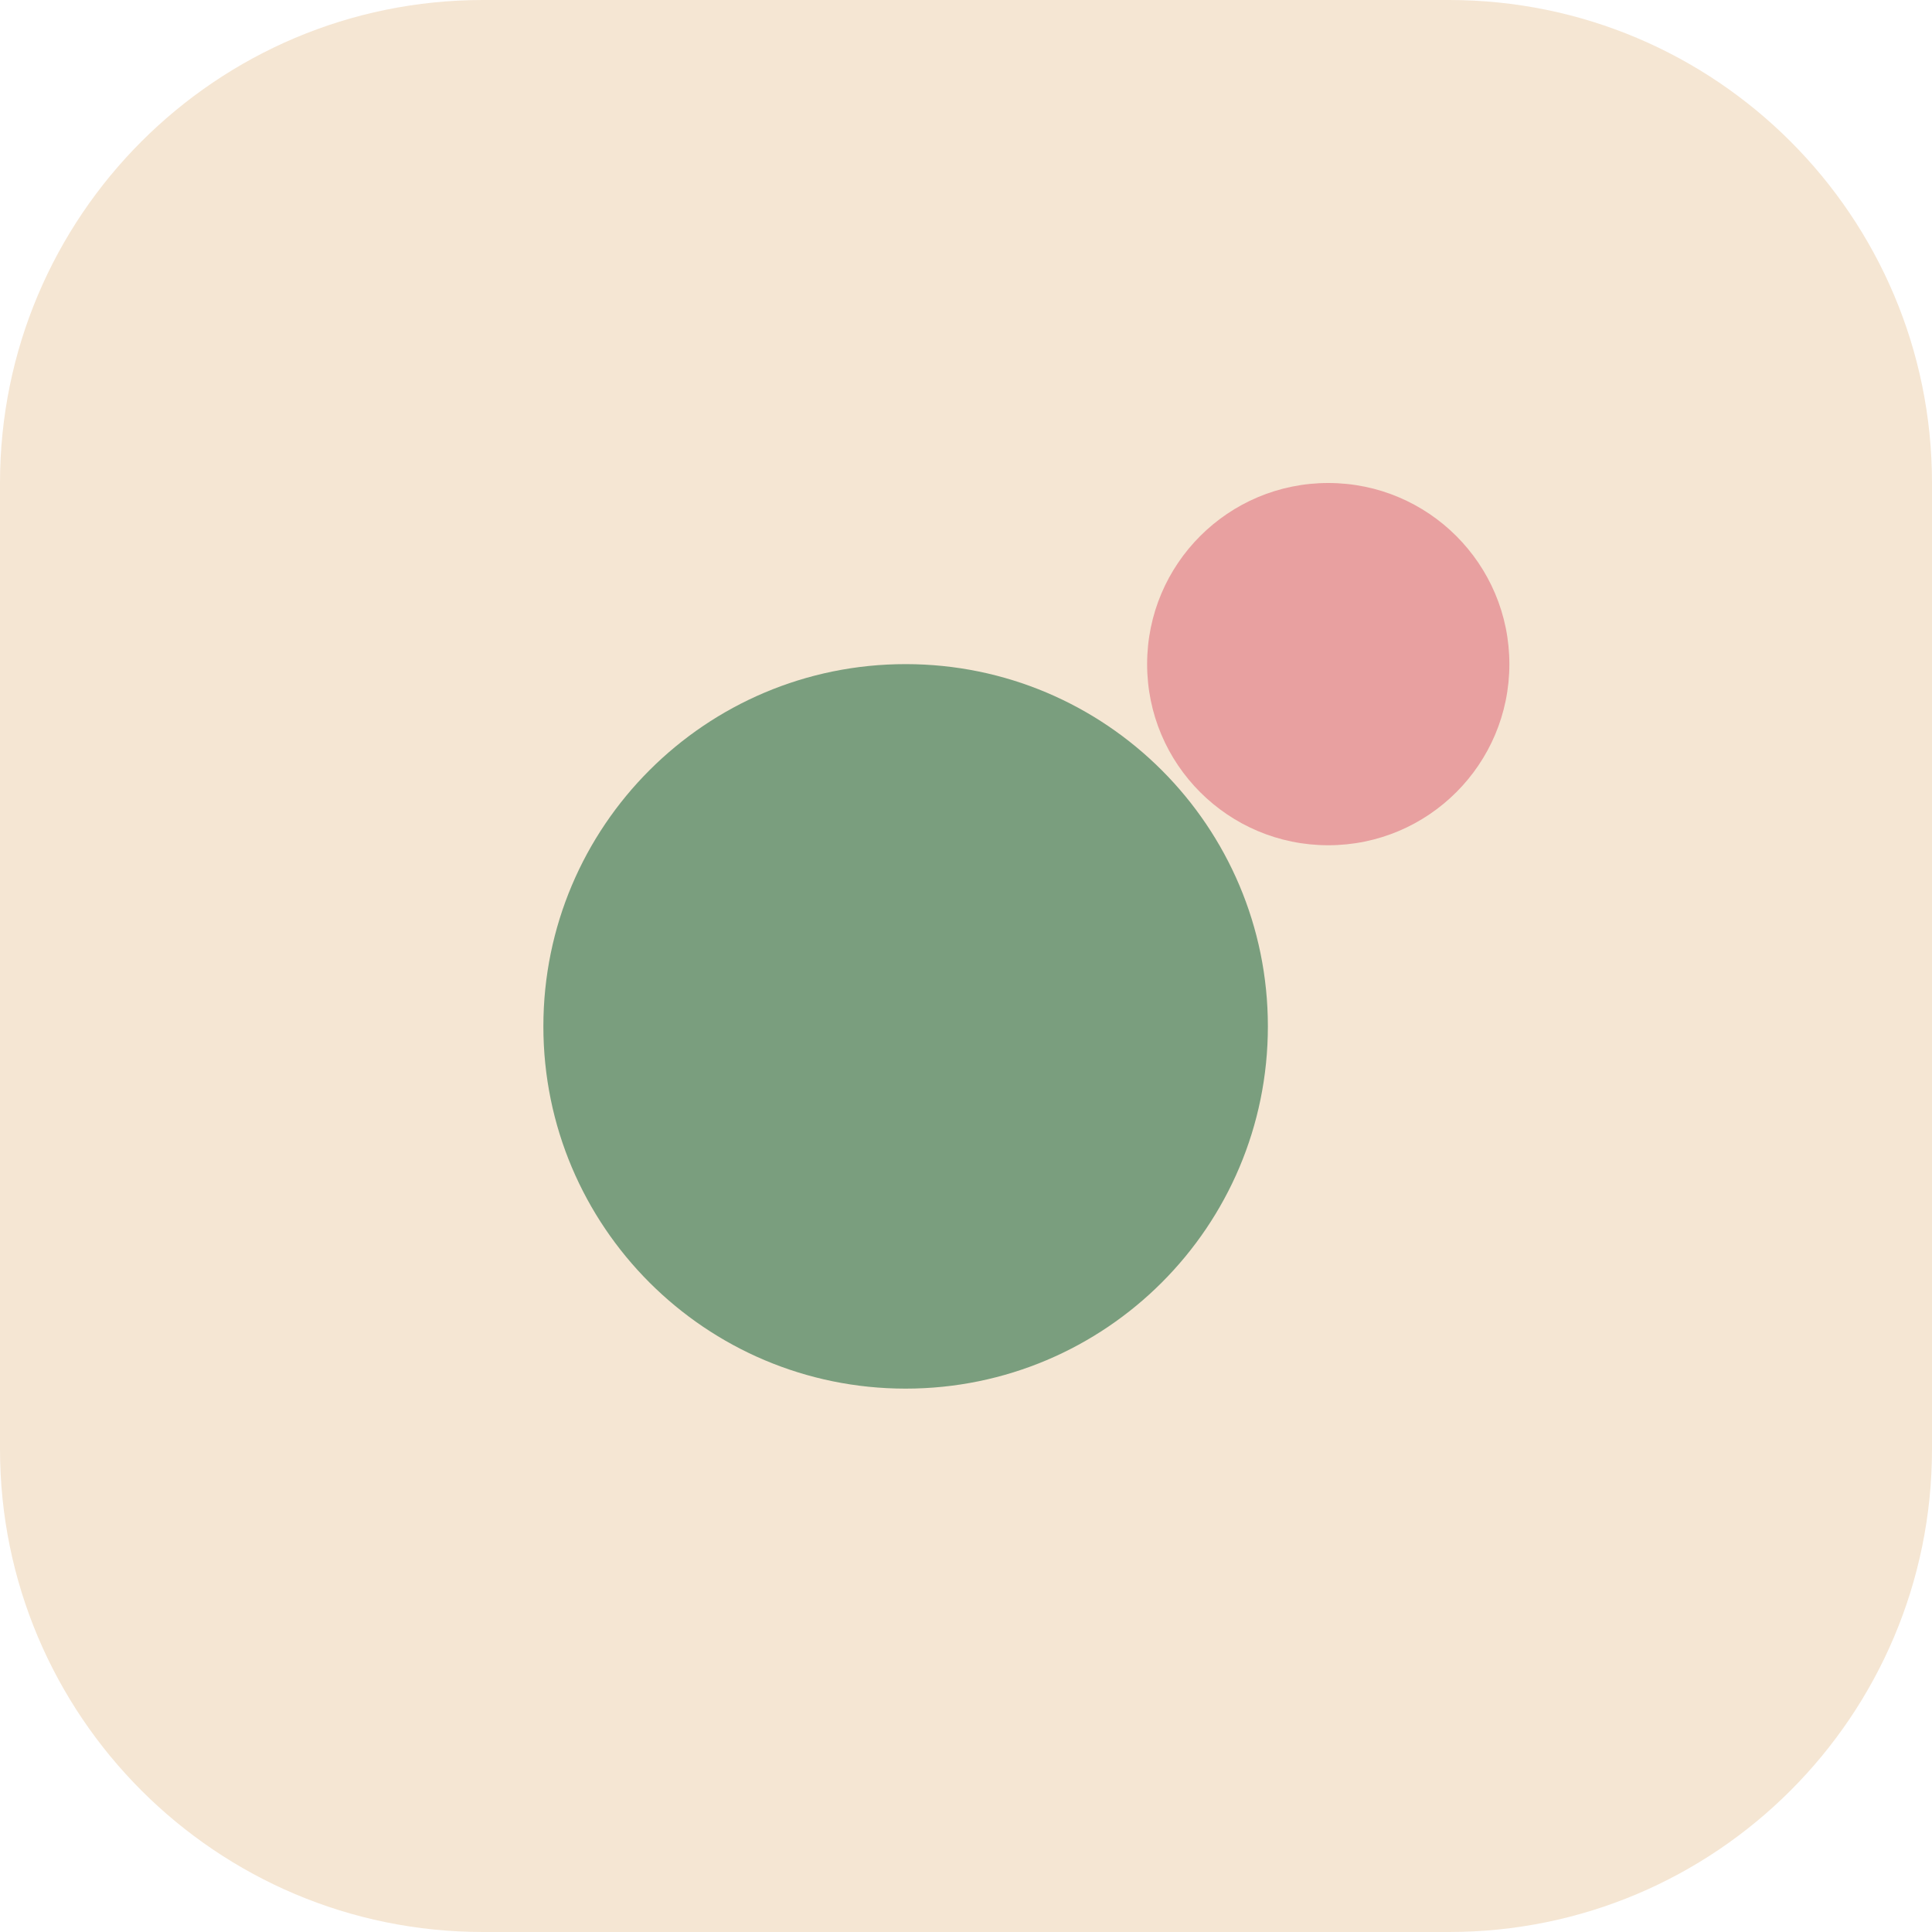
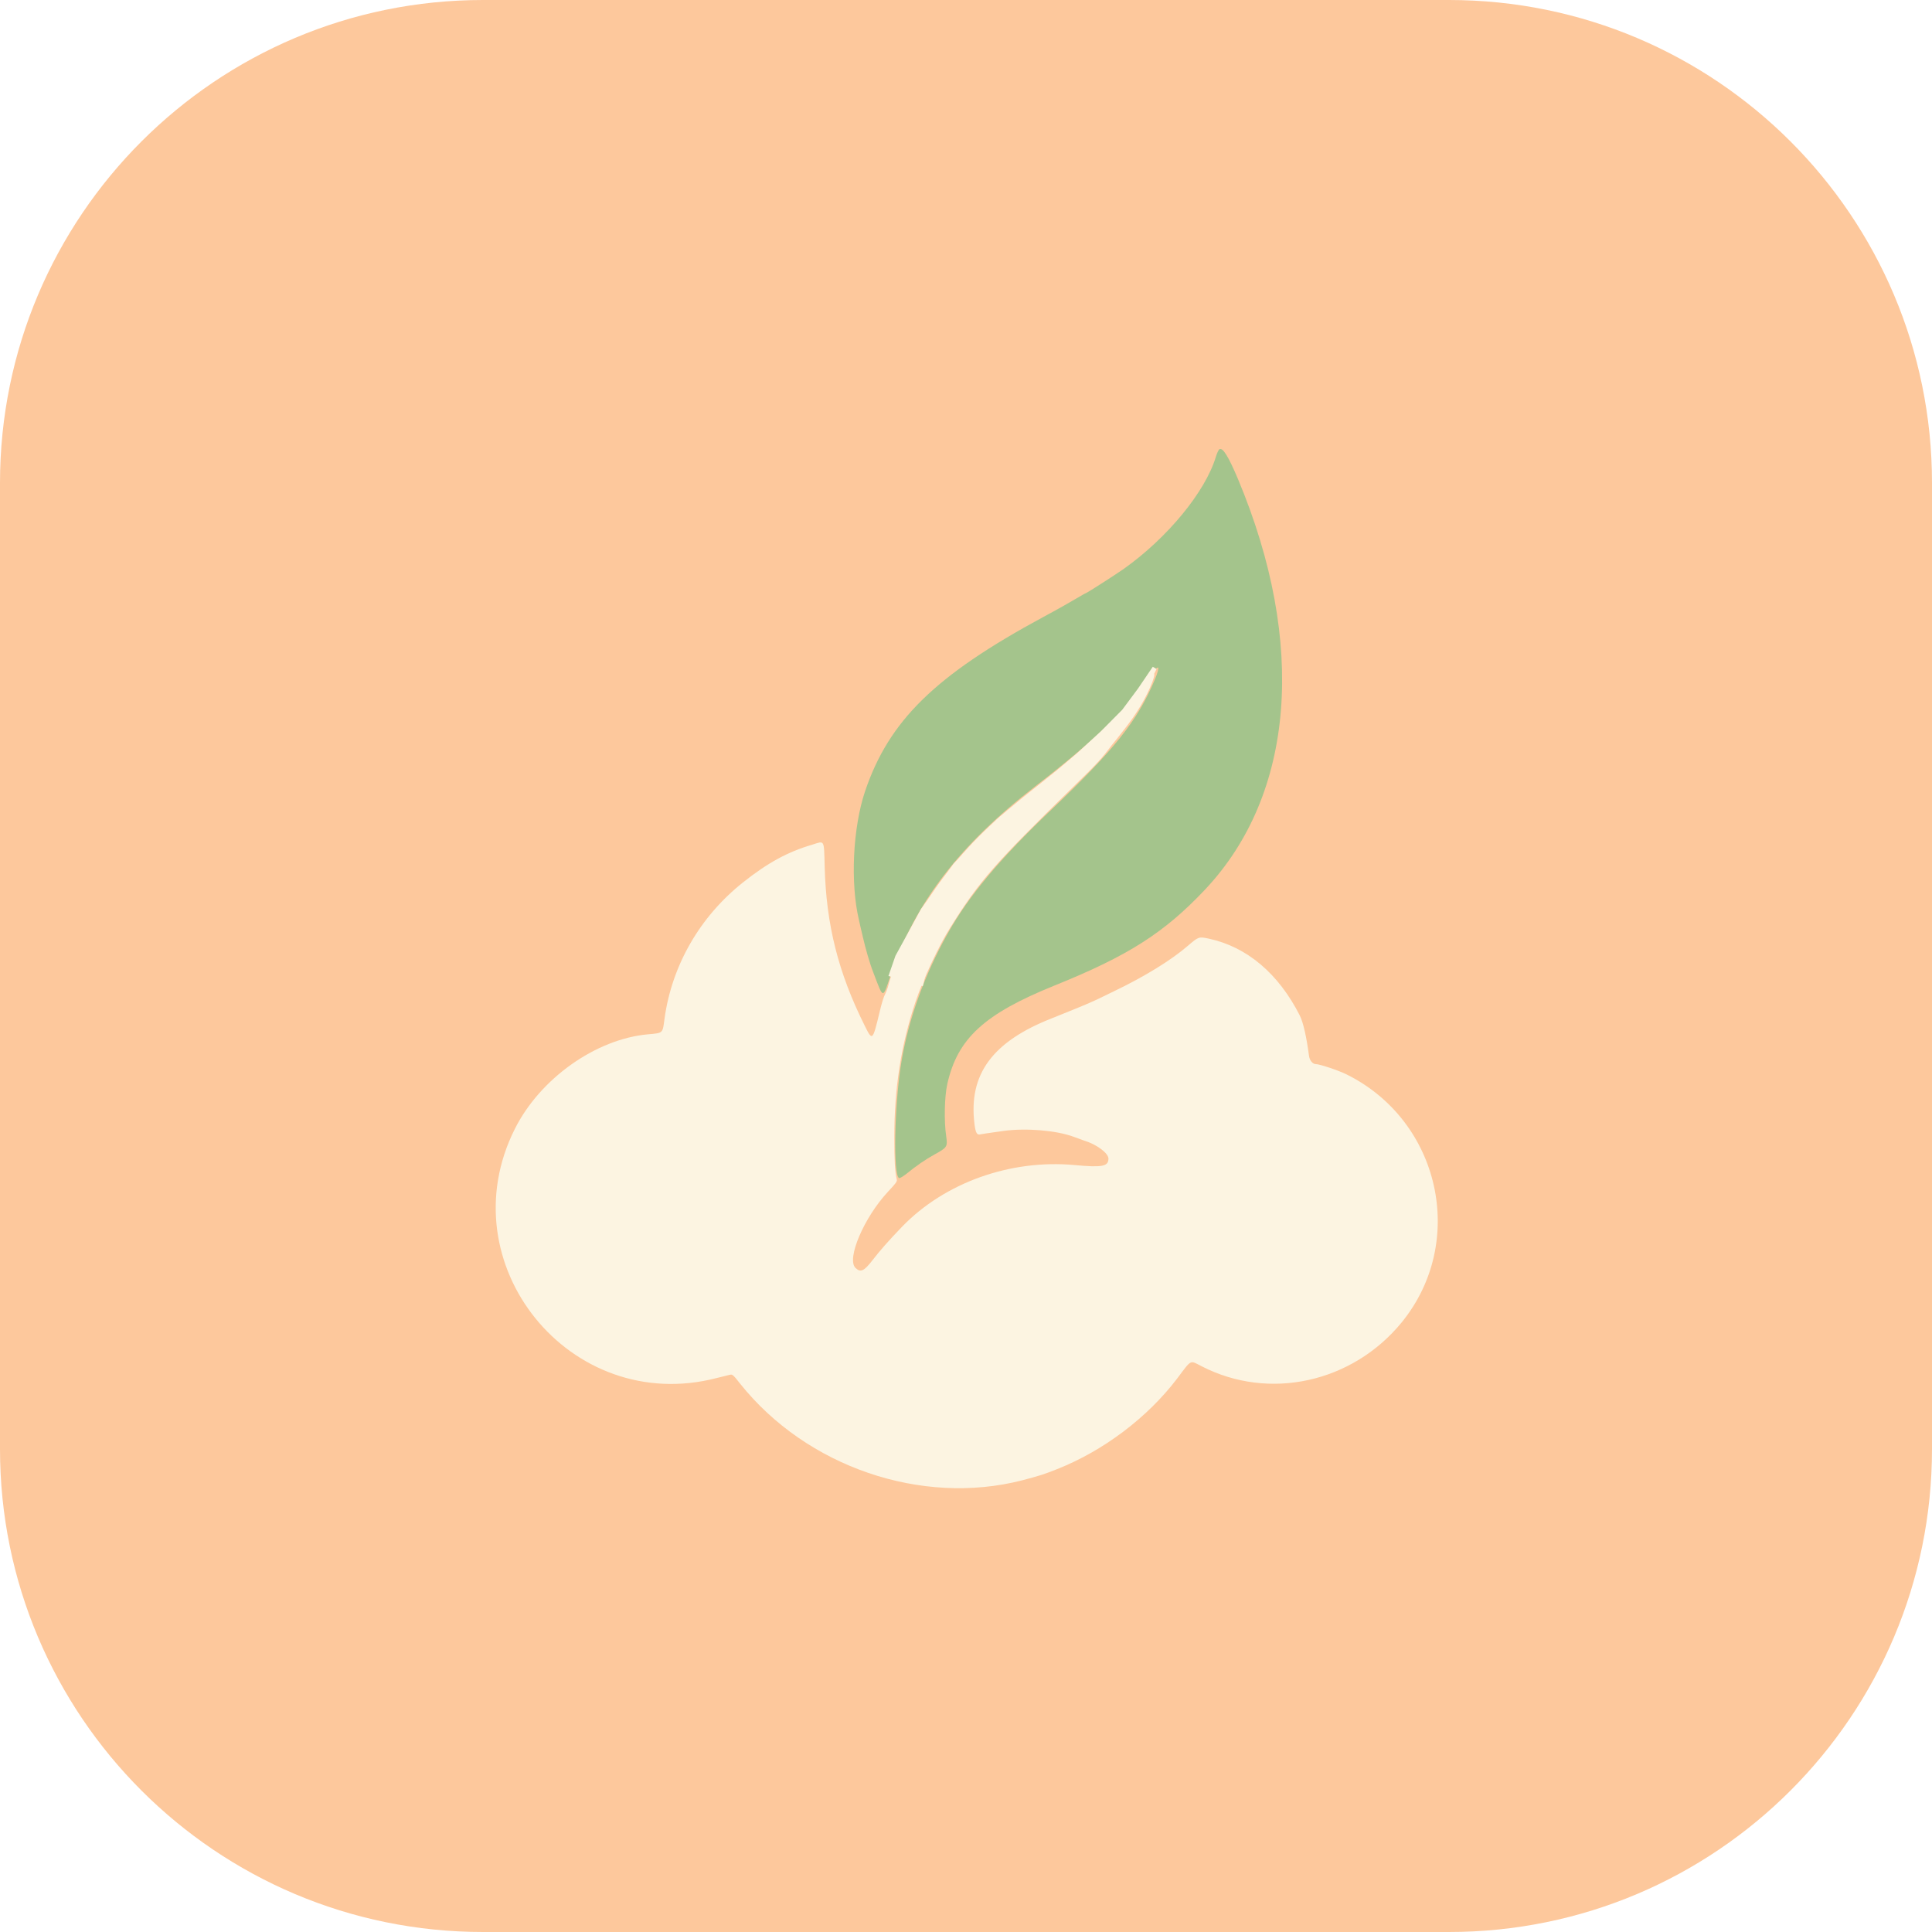
- <svg xmlns="http://www.w3.org/2000/svg" viewBox="0 0 32 32">
-   <rect width="32" height="32" rx="8" fill="#F5E6D3" />
-   <circle cx="15" cy="17" r="6" fill="#7A9E7E" />
-   <circle cx="22" cy="11" r="3" fill="#E8A0A0" />
+ <svg xmlns="http://www.w3.org/2000/svg" width="1024" height="1024" viewBox="0 0 1024 1024" role="img" aria-labelledby="title desc">
+   <rect id="ground" width="1024" height="1024" rx="256" fill="#FDC89C" />
+   <path id="cloud" fill="#FCF4E1" d="     M610.7 358.2     C604.8 367.4 588.6 385.1 578.7 393.1     C576.2 395.1 571.6 398.9 568.5 401.5     C565.3 404.2 557.2 410.7 550.5 416.0     C525.5 435.6 514.0 446.9 500.3 464.7     C487.5 481.4 475.1 505.7 470.5 523.5     C470.1 524.7 469.5 526.3 469.1 527.0     C468.6 527.7 467.3 531.7 466.3 536.0     C462.5 551.9 462.4 551.9 458.3 543.6     C444.3 515.6 437.9 490.1 437.1 459.5     C436.7 444.6 437.2 445.6 430.5 447.7     C417.5 451.5 406.9 457.3 393.8 467.7     C371.0 485.8 356.1 511.6 352.2 540.0     C351.2 547.8 351.5 547.5 343.5 548.2     C315.8 550.7 286.3 571.6 272.9 598.3     C236.9 669.8 302.2 750.5 379.8 730.4     C383.1 729.6 386.4 728.8 387.1 728.6     C388.2 728.4 388.8 728.9 392.3 733.4     C427.5 777.5 488.4 798.3 541.8 784.6     C551.6 782.0 553.1 781.5 560.2 778.7     C584.8 769.0 608.1 751.4 623.8 730.8     C631.8 720.2 630.5 720.9 636.8 724.1     C672.6 742.6 716.8 732.9 743.0 700.8     C777.6 658.2 763.4 594.2 713.8 569.5     C709.4 567.3 699.4 564.0 697.4 564.0     C695.7 564.0 694.1 562.0 693.8 559.6     C692.5 549.8 690.8 542.0 688.9 538.2     C677.6 516.0 661.0 501.9 640.7 497.5     C635.4 496.4 635.3 496.4 629.7 501.2     C620.8 508.9 606.7 517.6 590.2 525.5     C584.5 528.3 579.1 530.9 578.2 531.2     C576.9 531.9 564.3 537.0 557.8 539.6     C526.0 552.0 513.2 569.4 516.5 595.8     C517.1 600.5 517.8 601.8 519.8 601.2     C520.8 601.0 522.7 600.7 532.0 599.4     C543.8 597.8 559.8 599.1 569.0 602.5     C571.4 603.4 573.8 604.2 574.5 604.5     C581.2 606.5 587.5 611.2 587.5 614.1     C587.5 618.2 584.3 618.9 569.5 617.5     C535.6 614.4 500.9 626.7 478.2 650.1     C470.8 657.8 466.4 662.8 462.4 668.0     C457.9 673.8 456.1 674.6 453.4 672.0     C448.6 667.2 457.9 645.4 470.5 631.8     C474.9 627.1 475.6 626.2 475.3 625.1     C474.3 621.0 474.0 614.8 474.0 602.7     C474.0 576.7 477.6 553.7 485.3 530.8     C489.1 519.5 497.6 501.2 503.5 491.9     C519.0 467.0 527.1 457.8 569.1 416.8     C581.5 404.7 583.9 402.1 589.2 395.0     C590.4 393.6 593.5 389.7 596.1 386.3     C602.6 378.1 607.6 369.7 610.8 361.4     C612.2 357.6 612.2 356.0 610.7 358.3     Z   " />
+   <path id="sprout" fill="#A4C48C" d="     M646.4 238.0     C645.9 238.3 645.1 240.0 644.5 241.9     C639.0 260.5 618.8 285.1 595.5 301.6     C590.9 304.8 576.9 313.8 575.5 314.4     C575.1 314.5 572.9 315.8 570.5 317.2     C568.2 318.6 560.3 323.1 553.0 327.0     C495.6 358.0 471.2 381.9 458.5 419.4     C452.0 438.8 450.6 468.1 455.3 487.8     C455.6 489.4 456.6 493.4 457.3 496.5     C458.8 503.0 461.0 510.7 462.9 515.5     C468.4 529.9 467.7 529.8 472.3 516.2     C485.2 478.2 508.8 447.6 548.8 416.7     C580.0 392.6 598.6 374.8 609.7 358.3     C614.3 351.6 615.3 352.5 612.0 360.4     C602.7 382.3 590.8 397.1 557.4 429.0     C529.8 455.3 513.6 474.6 502.1 495.1     C490.0 516.8 481.6 539.9 477.8 562.6     C474.0 584.9 473.3 623.8 476.6 624.4     C477.1 624.5 478.6 623.5 480.1 622.4     C485.6 617.9 490.6 614.5 495.3 611.9     C502.0 608.2 502.3 607.9 501.5 602.2     C500.3 594.2 500.6 581.2 502.1 574.5     C507.5 550.4 521.7 537.4 558.8 522.4     C598.0 506.6 617.1 494.4 638.7 471.5     C686.2 421.1 692.6 340.9 656.2 254.0     C651.1 241.9 648.1 237.1 646.4 238.1     Z   " />
+   <path id="vein" fill="#FCF4E1" d="     M611.0 353.4     L603.2 364.9     L594.8 376.2     L583.5 387.6     L571.1 399.0     L557.8 410.4     L543.5 421.9     L528.9 433.7     L517.2 445.6     L505.5 457.7     L496.7 469.8     L488.1 481.9     L481.4 494.2     L474.6 506.6     L470.9 517.3     L489.1 522.7     L491.4 513.4     L496.6 501.8     L501.9 490.1     L509.3 478.2     L516.5 466.3     L526.8 454.4     L537.1 442.3     L550.5 430.1     L564.2 417.6     L576.9 405.0     L588.5 392.4     L599.2 379.8     L606.8 367.1     L613.0 354.6     Z   " />
</svg>
